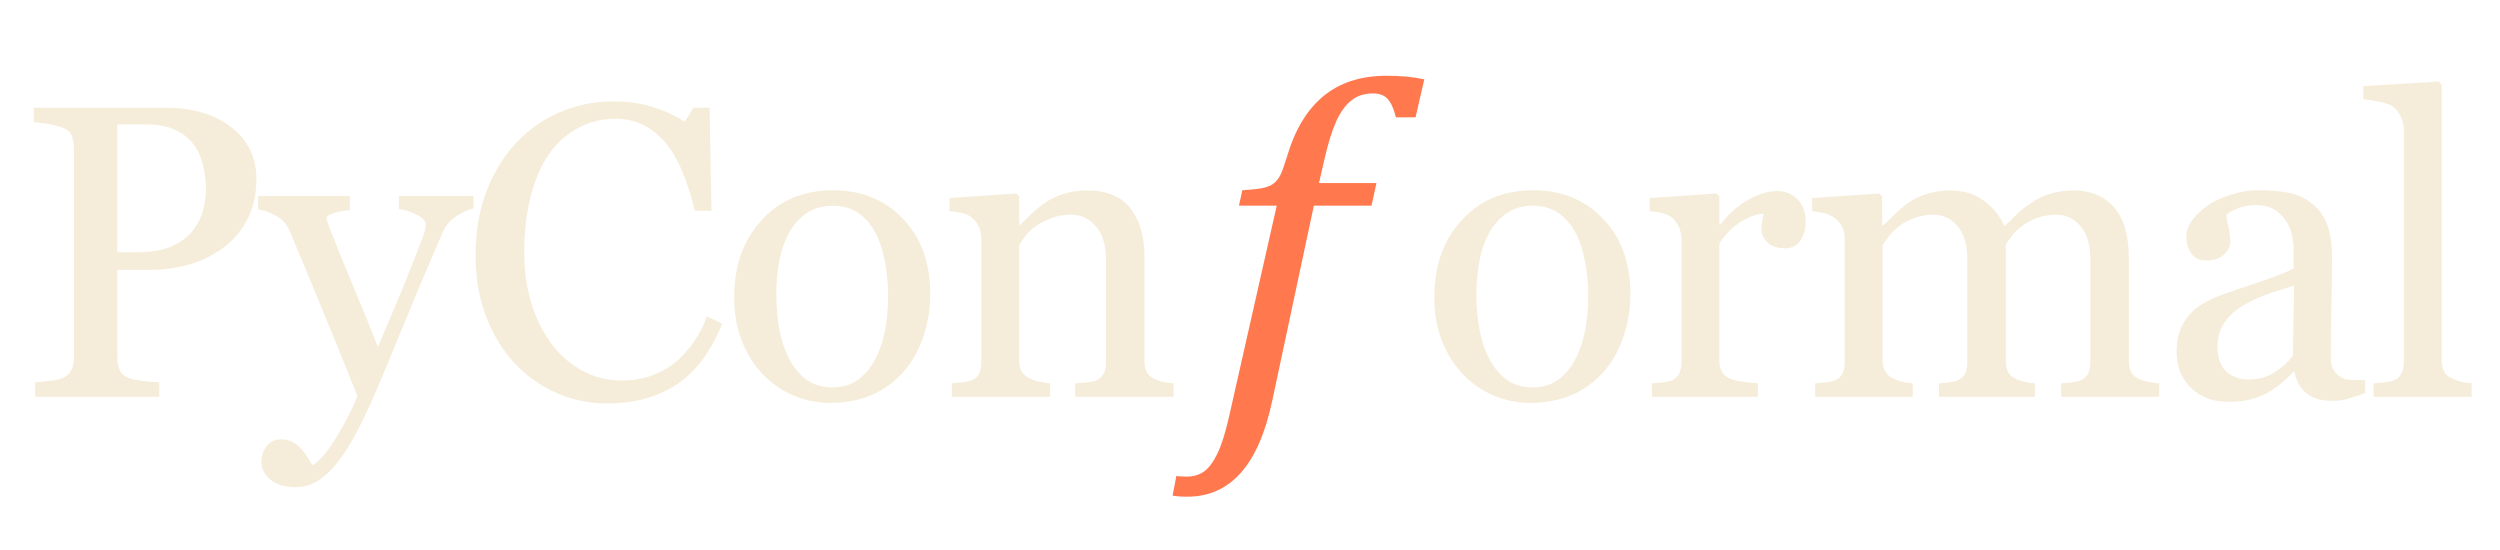
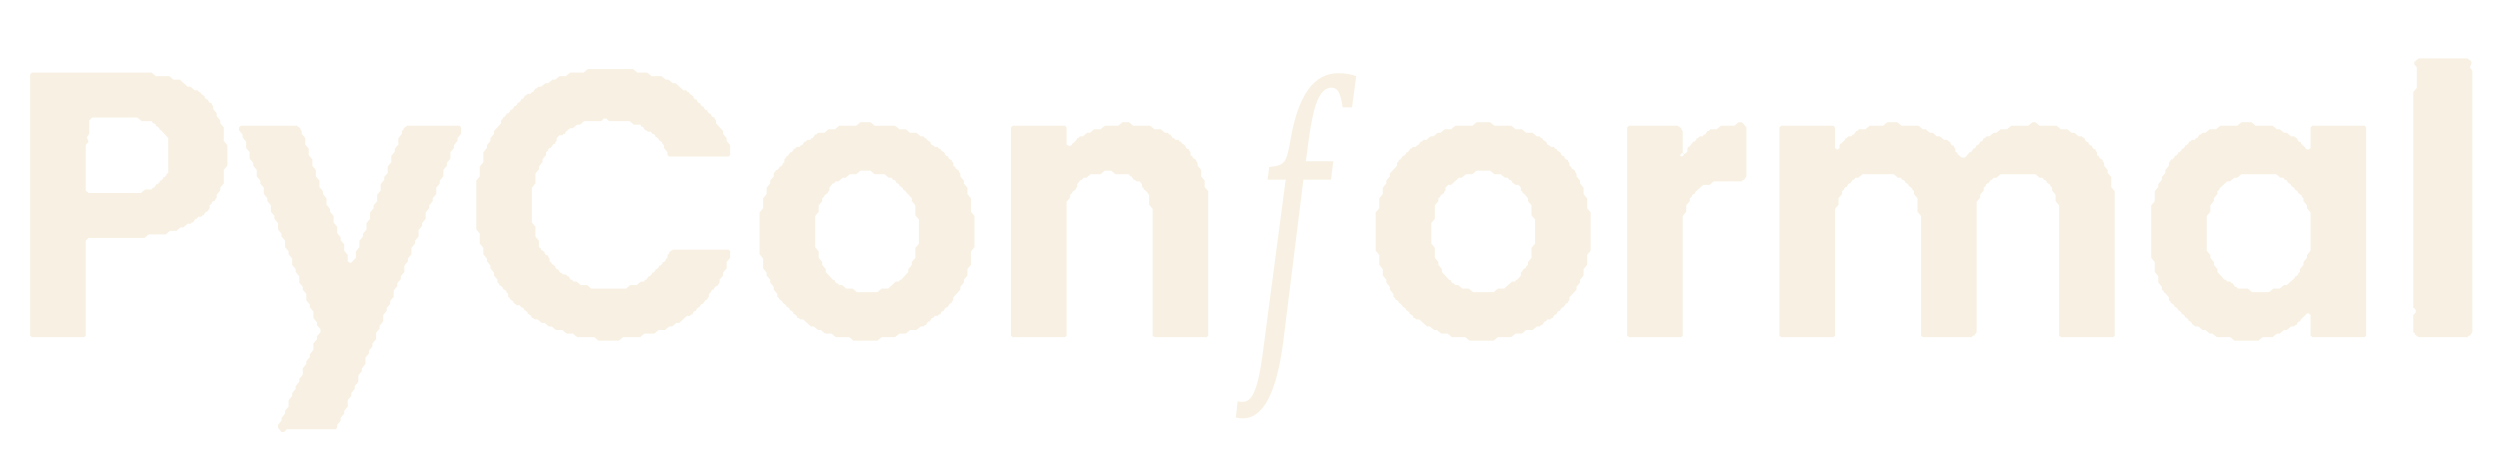
- <svg xmlns="http://www.w3.org/2000/svg" viewBox="0 0 491.462 108" role="img" aria-label="PyConformal">
-   <path d="M1184 1069Q1184 958 1140.5 872.5Q1097 787 1020 731Q944 675 853.0 649.0Q762 623 660 623H501V193Q501 158 512.5 131.5Q524 105 560 91Q578 84 623.5 78.0Q669 72 707 71V0H98V71Q122 73 167.5 78.0Q213 83 231 91Q261 104 274.5 129.0Q288 154 288 193V1217Q288 1252 278.0 1280.0Q268 1308 231 1322Q193 1335 155.5 1340.5Q118 1346 91 1348V1419H739Q937 1419 1060.5 1323.5Q1184 1228 1184 1069ZM880 827Q914 875 925.0 926.5Q936 978 936 1019Q936 1076 922.5 1135.0Q909 1194 876 1238Q841 1285 784.0 1311.0Q727 1337 642 1337H501V710H603Q711 710 778.5 743.5Q846 777 880 827Z" transform="translate(3 78) scale(0.0400391 -0.0400391)" fill="#f5edda" />
-   <path d="M-3 -322Q-3 -272 24.5 -240.5Q52 -209 93 -209Q125 -209 148.0 -221.0Q171 -233 189 -252Q204 -267 221.0 -293.0Q238 -319 248 -336Q298 -309 367.5 -195.0Q437 -81 468 5Q373 242 296.0 429.0Q219 616 135 816Q116 862 71.0 887.5Q26 913 -19 920V986H431V916Q401 915 359.0 903.5Q317 892 317 877Q317 871 321.5 857.0Q326 843 332 828Q370 729 448.0 542.5Q526 356 569 244Q614 351 662.5 465.5Q711 580 771 736Q778 755 791.0 788.5Q804 822 804 846Q804 872 758.5 894.5Q713 917 672 922V986H1038V924Q1008 919 959.0 889.5Q910 860 886 806Q767 530 674.5 303.0Q582 76 534 -31Q471 -171 421.5 -249.5Q372 -328 325 -373Q279 -415 241.5 -429.5Q204 -444 164 -444Q86 -444 41.5 -407.0Q-3 -370 -3 -322Z" transform="translate(51.5088 78) scale(0.0400391 -0.0400391)" fill="#f5edda" />
-   <path d="M723 -33Q596 -33 479.5 17.0Q363 67 273 161Q184 255 131.0 390.5Q78 526 78 696Q78 866 130.0 1004.5Q182 1143 274 1243Q365 1342 489.0 1396.0Q613 1450 754 1450Q859 1450 944.0 1424.0Q1029 1398 1106 1351L1147 1419H1227L1236 913H1154Q1138 987 1106.0 1073.5Q1074 1160 1031 1220Q983 1288 917.0 1326.5Q851 1365 766 1365Q669 1365 585.5 1322.0Q502 1279 441 1195Q383 1114 350.0 989.0Q317 864 317 710Q317 574 351.5 460.5Q386 347 450 261Q514 176 601.5 128.0Q689 80 797 80Q878 80 946.0 105.5Q1014 131 1064 173Q1114 217 1152.0 273.0Q1190 329 1214 395L1289 359Q1203 148 1061.0 57.5Q919 -33 723 -33Z" transform="translate(90.3682 78) scale(0.0400391 -0.0400391)" fill="#f5edda" />
-   <path d="M1033 503Q1033 399 1000.0 298.5Q967 198 906 128Q837 48 746.0 9.0Q655 -30 542 -30Q448 -30 363.0 5.5Q278 41 212 109Q147 176 108.5 272.5Q70 369 70 489Q70 720 204.5 867.0Q339 1014 557 1014Q764 1014 898.5 874.5Q1033 735 1033 503ZM826 501Q826 576 811.0 659.5Q796 743 766 801Q734 863 682.0 900.5Q630 938 555 938Q478 938 423.5 900.0Q369 862 335 796Q303 735 290.0 657.0Q277 579 277 506Q277 410 292.5 328.5Q308 247 342 183Q376 119 427.5 82.5Q479 46 555 46Q680 46 753.0 167.0Q826 288 826 501Z" transform="translate(141.5195 78) scale(0.0400391 -0.0400391)" fill="#f5edda" />
-   <path d="M1161 0H678V66Q701 68 728.5 70.0Q756 72 774 78Q802 87 815.5 109.5Q829 132 829 168V675Q829 780 779.5 837.0Q730 894 659 894Q606 894 562.0 877.5Q518 861 484 837Q451 814 431.5 787.5Q412 761 403 745V178Q403 144 417.0 122.0Q431 100 459 88Q480 78 504.5 73.0Q529 68 555 66V0H72V66Q95 68 119.5 70.0Q144 72 162 78Q190 87 203.5 109.5Q217 132 217 168V777Q217 811 202.5 839.5Q188 868 162 886Q143 898 117.0 903.5Q91 909 61 911V976L389 998L403 984V845H408Q432 869 468.0 902.5Q504 936 536 957Q573 981 624.0 997.0Q675 1013 739 1013Q881 1013 949.5 924.5Q1018 836 1018 689V176Q1018 141 1030.0 119.5Q1042 98 1071 86Q1095 76 1112.5 72.0Q1130 68 1161 66Z" transform="translate(184.2227 78) scale(0.0400391 -0.0400391)" fill="#f5edda" />
-   <path d="M431 -17Q385 -234 290.0 -340.5Q195 -447 51 -447Q9 -447 -15 -442L2 -354Q12 -357 49 -357Q94 -357 126.0 -334.0Q158 -311 185.5 -254.0Q213 -197 236 -96L451 855H282L297 924Q364 928 393.5 935.0Q423 942 439.5 956.0Q456 970 467.5 992.5Q479 1015 497 1075Q550 1255 660.5 1345.5Q771 1436 942 1436Q1040 1436 1111 1420L1072 1250H984Q970 1307 947.5 1332.0Q925 1357 881 1357Q824 1357 784.5 1325.5Q745 1294 717.0 1232.0Q689 1170 665 1065L640 956H897L875 855H617Z" transform="translate(231.1699 78) scale(0.0439453 -0.0439453)" fill="#ff784e" />
-   <path d="M1033 503Q1033 399 1000.0 298.5Q967 198 906 128Q837 48 746.0 9.0Q655 -30 542 -30Q448 -30 363.0 5.5Q278 41 212 109Q147 176 108.5 272.5Q70 369 70 489Q70 720 204.5 867.0Q339 1014 557 1014Q764 1014 898.5 874.5Q1033 735 1033 503ZM826 501Q826 576 811.0 659.5Q796 743 766 801Q734 863 682.0 900.5Q630 938 555 938Q478 938 423.5 900.0Q369 862 335 796Q303 735 290.0 657.0Q277 579 277 506Q277 410 292.5 328.5Q308 247 342 183Q376 119 427.5 82.5Q479 46 555 46Q680 46 753.0 167.0Q826 288 826 501Z" transform="translate(279.1523 78) scale(0.0400391 -0.0400391)" fill="#f5edda" />
-   <path d="M827 859Q827 808 802.0 768.5Q777 729 725 729Q669 729 639.5 758.0Q610 787 610 822Q610 844 613.5 862.0Q617 880 620 898Q573 898 510.0 860.0Q447 822 403 752V178Q403 143 416.5 121.0Q430 99 459 88Q484 78 523.5 73.0Q563 68 592 66V0H72V66Q95 68 119.5 70.0Q144 72 162 78Q190 87 203.5 109.5Q217 132 217 168V777Q217 808 202.5 838.0Q188 868 162 886Q143 898 117.0 903.5Q91 909 61 911V976L389 998L403 984V845H408Q470 926 546.0 968.0Q622 1010 685 1010Q748 1010 787.5 969.0Q827 928 827 859Z" transform="translate(321.8555 78) scale(0.0400391 -0.0400391)" fill="#f5edda" />
-   <path d="M1761 0H1280V66Q1303 68 1326.5 70.0Q1350 72 1368 78Q1396 87 1409.5 109.5Q1423 132 1423 168V677Q1423 781 1375.5 837.5Q1328 894 1257 894Q1208 894 1165.0 879.0Q1122 864 1086 837Q1057 815 1037.5 789.5Q1018 764 1008 747V178Q1008 143 1020.0 120.5Q1032 98 1061 86Q1084 77 1102.5 72.5Q1121 68 1151 66V0H680V66Q703 68 724.5 70.0Q746 72 764 78Q792 87 805.5 109.5Q819 132 819 168V677Q819 781 771.5 837.5Q724 894 653 894Q604 894 561.0 878.5Q518 863 482 836Q453 814 433.0 786.5Q413 759 403 745V180Q403 146 417.0 123.0Q431 100 459 88Q480 78 502.0 73.0Q524 68 551 66V0H72V66Q95 68 119.5 70.0Q144 72 162 78Q190 87 203.5 109.5Q217 132 217 168V781Q217 813 202.5 838.5Q188 864 162 882Q143 894 115.0 901.5Q87 909 57 911V976L387 998L401 984V843H408Q433 868 469.0 902.0Q505 936 536 957Q571 981 623.5 997.0Q676 1013 737 1013Q833 1013 902.0 961.5Q971 910 1001 837Q1037 872 1064.5 898.5Q1092 925 1137 955Q1175 981 1226.5 997.0Q1278 1013 1341 1013Q1466 1013 1539.0 931.0Q1612 849 1612 679V178Q1612 143 1624.0 120.5Q1636 98 1665 86Q1688 77 1710.5 72.5Q1733 68 1761 66Z" transform="translate(353.9482 78) scale(0.0400391 -0.0400391)" fill="#f5edda" />
-   <path d="M1006 18Q959 1 923.5 -9.5Q888 -20 843 -20Q765 -20 718.5 16.5Q672 53 659 123H653Q588 51 513.5 13.0Q439 -25 334 -25Q223 -25 151.5 43.0Q80 111 80 221Q80 278 96.0 323.0Q112 368 144 404Q169 434 210.0 457.5Q251 481 287 495Q332 512 469.5 558.0Q607 604 655 630V729Q655 742 649.5 779.0Q644 816 626 849Q606 886 569.5 913.5Q533 941 466 941Q420 941 380.5 925.5Q341 910 325 893Q325 873 334.5 834.0Q344 795 344 762Q344 727 312.5 698.0Q281 669 225 669Q175 669 151.5 704.5Q128 740 128 784Q128 830 160.5 872.0Q193 914 245 947Q290 975 354.0 994.5Q418 1014 479 1014Q563 1014 625.5 1002.5Q688 991 739 953Q790 916 816.5 852.5Q843 789 843 689Q843 546 840.0 435.5Q837 325 837 194Q837 155 850.5 132.0Q864 109 892 93Q907 84 939.5 83.0Q972 82 1006 82ZM657 546Q572 521 508.0 497.0Q444 473 389 437Q339 403 310.0 356.5Q281 310 281 246Q281 163 324.5 124.0Q368 85 435 85Q506 85 560.0 119.5Q614 154 651 201Z" transform="translate(424.6787 78) scale(0.0400391 -0.0400391)" fill="#f5edda" />
-   <path d="M534 0H53V66Q76 68 102.0 70.5Q128 73 145 78Q173 87 187.0 109.5Q201 132 201 168V1310Q201 1346 185.5 1377.5Q170 1409 145 1427Q127 1439 79.0 1449.0Q31 1459 2 1461V1525L373 1548L387 1533V180Q387 145 400.0 122.5Q413 100 442 88Q464 78 485.5 73.0Q507 68 534 66Z" transform="translate(464.499 78) scale(0.0400391 -0.0400391)" fill="#f5edda" />
+ <svg xmlns="http://www.w3.org/2000/svg" viewBox="155 649 706 130" role="img" aria-label="PyConformal">
+   <path d="M284.8,684.5 L270.0,684.5 L269.0,685.2 L269.0,685.5 L268.5,686.0 L268.5,686.8 L267.5,688.0 L267.5,689.8 L266.5,691.0 L266.5,691.8 L265.5,693.0 L265.5,694.8 L264.5,696.0 L264.5,697.8 L263.5,699.0 L263.5,699.8 L262.5,701.0 L262.5,702.8 L261.5,704.0 L261.5,705.8 L260.5,707.0 L260.5,707.8 L259.5,709.0 L259.5,710.8 L258.5,712.0 L258.5,713.8 L257.5,715.0 L257.5,715.8 L256.5,717.0 L256.5,718.8 L255.5,720.0 L255.5,721.8 L254.2,723.2 L253.8,723.2 L253.2,722.8 L253.2,721.0 L252.2,719.8 L252.2,718.0 L251.2,716.8 L251.2,716.0 L250.2,714.8 L250.2,713.0 L249.2,711.8 L249.2,710.0 L248.2,708.8 L248.2,708.0 L247.2,706.8 L247.2,705.0 L246.2,703.8 L246.2,703.0 L245.2,701.8 L245.2,700.0 L244.2,698.8 L244.2,697.0 L243.2,695.8 L243.2,694.0 L242.2,692.8 L242.2,691.0 L241.2,689.8 L241.2,688.0 L240.2,686.8 L240.2,686.0 L239.8,685.5 L239.8,685.2 L238.8,684.5 L223.0,684.5 L222.5,685.0 L222.5,685.8 L223.5,687.0 L223.5,687.8 L224.5,689.0 L224.5,690.8 L225.5,692.0 L225.5,693.8 L226.5,695.0 L226.5,695.8 L227.5,697.0 L227.5,698.8 L228.5,700.0 L228.5,700.8 L229.5,702.0 L229.5,703.8 L230.5,705.0 L230.5,705.8 L231.5,707.0 L231.5,708.8 L232.5,710.0 L232.5,710.8 L233.5,712.0 L233.5,713.8 L234.5,715.0 L234.5,715.8 L235.5,717.0 L235.5,718.8 L236.5,720.0 L236.5,720.8 L237.5,722.0 L237.5,723.8 L238.5,725.0 L238.5,725.8 L239.5,727.0 L239.5,728.8 L240.5,730.0 L240.5,730.8 L241.5,732.0 L241.5,733.8 L242.5,735.0 L242.5,735.8 L243.5,737.0 L243.5,738.8 L244.5,740.0 L244.5,740.8 L245.5,742.0 L245.5,742.8 L244.5,744.0 L244.5,744.8 L243.5,746.0 L243.5,747.8 L242.5,749.0 L242.5,749.8 L241.5,751.0 L241.5,751.8 L240.5,753.0 L240.5,754.8 L239.5,756.0 L239.5,756.8 L238.5,758.0 L238.5,758.8 L237.5,760.0 L237.5,760.8 L236.5,762.0 L236.5,763.8 L235.5,765.0 L235.5,765.8 L234.5,767.0 L234.5,767.8 L233.5,769.0 L233.5,769.8 L234.5,771.0 L235.2,771.0 L236.0,770.2 L249.8,770.2 L250.2,769.8 L250.2,769.0 L251.2,767.8 L251.2,767.0 L252.2,765.8 L252.2,765.0 L253.2,763.8 L253.2,762.0 L254.2,760.8 L254.2,760.0 L255.2,758.8 L255.2,758.0 L256.2,756.8 L256.2,755.0 L257.2,753.8 L257.2,753.0 L258.2,751.8 L258.2,750.0 L259.2,748.8 L259.2,748.0 L260.2,746.8 L260.2,746.0 L261.2,744.8 L261.2,743.0 L262.2,741.8 L262.2,741.0 L263.2,739.8 L263.2,738.0 L264.2,736.8 L264.2,736.0 L265.2,734.8 L265.2,734.0 L266.2,732.8 L266.2,731.0 L267.2,729.8 L267.2,729.0 L268.2,727.8 L268.2,727.0 L269.2,725.8 L269.2,724.0 L270.2,722.8 L270.2,722.0 L271.2,720.8 L271.2,719.0 L272.2,717.8 L272.2,717.0 L273.2,715.8 L273.2,714.0 L274.2,712.8 L274.2,712.0 L275.2,710.8 L275.2,709.0 L276.2,707.8 L276.2,707.0 L277.2,705.8 L277.2,705.0 L278.2,703.8 L278.2,702.0 L279.2,700.8 L279.2,700.0 L280.2,698.8 L280.2,697.0 L281.2,695.8 L281.2,695.0 L282.2,693.8 L282.2,692.0 L283.2,690.8 L283.2,690.0 L284.2,688.8 L284.2,688.0 L285.2,686.8 L285.2,685.0 Z M773.2,689.0 L773.0,689.5 L772.5,690.0 L772.2,690.0 L772.0,690.5 L771.5,691.0 L771.2,691.0 L771.0,691.5 L770.5,692.0 L770.2,692.0 L770.0,692.5 L769.5,693.0 L769.2,693.0 L769.0,693.5 L768.5,694.0 L768.2,694.0 L767.5,695.0 L767.5,695.8 L766.5,697.0 L766.5,697.8 L765.5,699.0 L765.5,699.8 L764.5,701.0 L764.5,701.8 L763.5,703.0 L763.5,705.8 L762.5,707.0 L762.5,721.8 L763.5,723.0 L763.5,725.8 L764.5,727.0 L764.5,728.8 L765.5,730.0 L765.5,730.8 L766.0,731.2 L766.0,731.5 L766.5,731.8 L767.5,733.0 L767.5,733.8 L768.0,734.2 L768.0,734.5 L768.5,734.8 L769.0,735.2 L769.0,735.5 L769.5,735.8 L770.0,736.2 L770.0,736.5 L770.5,736.8 L771.0,737.2 L771.0,737.5 L771.5,737.8 L772.0,738.2 L772.0,738.5 L772.5,738.8 L773.0,739.2 L773.0,739.5 L773.5,739.8 L774.0,740.2 L774.0,740.5 L775.0,741.2 L775.8,741.2 L777.0,742.2 L777.8,742.2 L779.0,743.2 L779.8,743.2 L781.0,744.2 L784.8,744.2 L786.0,745.2 L792.8,745.2 L794.0,744.2 L796.8,744.2 L798.0,743.2 L798.8,743.2 L800.0,742.2 L800.8,742.2 L802.0,741.2 L802.8,741.2 L803.2,740.8 L803.5,740.8 L803.8,740.2 L804.2,739.8 L804.5,739.8 L804.8,739.2 L805.8,738.2 L806.0,738.2 L806.0,738.0 L806.5,737.5 L807.0,737.5 L807.5,738.0 L807.5,743.8 L808.0,744.2 L822.8,744.2 L823.2,743.8 L823.2,685.0 L822.8,684.5 L808.0,684.5 L807.5,685.0 L807.5,690.8 L807.0,691.2 L806.5,691.2 L806.0,690.8 L806.0,690.5 L805.8,690.5 L804.8,689.5 L804.8,689.2 L804.2,689.0 L803.8,688.5 L803.8,688.2 L802.8,687.5 L802.0,687.5 L800.8,686.5 L800.0,686.5 L798.8,685.5 L798.0,685.5 L796.8,684.5 L792.0,684.5 L790.8,683.5 L788.0,683.5 L786.8,684.5 L782.0,684.5 L780.8,685.5 L779.0,685.5 L777.8,686.5 L777.0,686.5 L776.5,687.0 L776.2,687.0 L775.5,688.0 L775.2,688.0 L774.8,688.5 L774.0,688.5 L773.5,689.0 Z M788.0,698.2 L797.8,698.2 L799.0,699.2 L799.8,699.2 L800.2,699.8 L800.5,699.8 L801.0,700.2 L801.0,700.5 L801.5,700.8 L802.0,701.2 L802.0,701.5 L802.5,701.8 L803.0,702.2 L803.0,702.5 L803.5,702.8 L804.0,703.2 L804.0,703.5 L805.0,704.2 L805.0,704.5 L805.5,705.0 L805.5,705.8 L806.5,707.0 L806.5,707.8 L807.5,709.0 L807.5,719.8 L806.5,721.0 L806.5,721.8 L805.5,723.0 L805.5,723.8 L804.5,725.0 L804.5,725.8 L804.0,726.2 L804.0,726.5 L803.5,727.0 L803.2,727.0 L803.0,727.5 L800.8,729.5 L800.0,729.5 L798.8,730.5 L797.0,730.5 L795.8,731.5 L791.0,731.5 L789.8,730.5 L787.0,730.5 L786.5,730.0 L786.2,730.0 L785.5,729.0 L785.2,729.0 L784.8,728.5 L784.0,728.5 L783.5,728.0 L783.2,728.0 L781.2,725.8 L781.2,725.0 L780.2,723.8 L780.2,723.0 L779.2,721.8 L779.2,721.0 L778.2,719.8 L778.2,710.0 L779.2,708.8 L779.2,707.0 L780.2,705.8 L780.2,705.0 L781.2,703.8 L781.2,703.0 L781.8,702.5 L781.8,702.2 L784.0,700.2 L784.8,700.2 L786.0,699.2 L786.8,699.2 Z M657.5,685.0 L657.5,743.8 L658.0,744.2 L672.8,744.2 L673.2,743.8 L673.2,708.0 L674.2,706.8 L674.2,705.0 L675.2,703.8 L675.2,703.0 L675.8,702.5 L675.8,702.2 L676.2,701.8 L676.5,701.8 L676.8,701.2 L677.2,700.8 L677.5,700.8 L678.2,699.8 L678.5,699.8 L679.0,699.2 L679.8,699.2 L681.0,698.2 L689.8,698.2 L691.0,699.2 L691.8,699.2 L692.2,699.8 L692.5,699.8 L693.0,700.2 L693.0,700.5 L693.5,700.8 L694.0,701.2 L694.0,701.5 L695.0,702.2 L695.0,702.5 L695.5,703.0 L695.5,703.8 L696.5,705.0 L696.5,708.8 L697.5,710.0 L697.5,743.8 L698.0,744.2 L711.8,744.2 L712.2,743.8 L712.5,743.8 L713.2,742.8 L713.2,706.0 L714.2,704.8 L714.2,704.0 L715.2,702.8 L715.2,702.0 L715.8,701.5 L715.8,701.2 L716.2,700.8 L716.5,700.8 L717.2,699.8 L717.5,699.8 L718.0,699.2 L718.8,699.2 L720.0,698.2 L729.8,698.2 L731.0,699.2 L731.8,699.2 L732.2,699.8 L732.5,699.8 L733.0,700.2 L733.0,700.5 L734.0,701.2 L734.0,701.5 L734.5,702.0 L734.5,702.8 L735.5,704.0 L735.5,705.8 L736.5,707.0 L736.5,743.8 L737.0,744.2 L751.8,744.2 L752.2,743.8 L752.2,703.0 L751.2,701.8 L751.2,699.0 L750.2,697.8 L750.2,697.0 L749.2,695.8 L749.2,695.0 L748.8,694.5 L748.8,694.2 L747.8,693.5 L747.8,693.2 L747.2,692.8 L747.2,692.0 L746.8,691.5 L746.8,691.2 L746.2,691.0 L745.8,690.5 L745.8,690.2 L745.2,690.0 L744.8,689.5 L744.8,689.2 L744.2,689.0 L743.8,688.5 L743.8,688.2 L742.8,687.5 L742.0,687.5 L740.8,686.5 L740.0,686.5 L738.8,685.5 L737.0,685.5 L735.8,684.5 L731.0,684.5 L729.8,683.5 L729.0,683.5 L727.8,684.5 L723.0,684.5 L721.8,685.5 L720.0,685.5 L718.8,686.5 L718.0,686.5 L716.8,687.5 L716.0,687.5 L715.5,688.0 L715.2,688.0 L715.0,688.5 L714.5,689.0 L714.2,689.0 L714.0,689.5 L713.5,690.0 L713.2,690.0 L713.0,690.5 L712.5,691.0 L712.2,691.0 L712.0,691.5 L711.5,692.0 L711.2,692.0 L710.2,693.2 L709.8,693.5 L709.0,693.5 L707.8,692.5 L707.8,692.2 L707.2,691.8 L707.2,691.0 L706.8,690.5 L706.8,690.2 L706.2,690.0 L705.8,689.5 L705.8,689.2 L704.8,688.5 L704.0,688.5 L702.8,687.5 L702.0,687.5 L700.8,686.5 L700.0,686.5 L698.8,685.5 L698.0,685.5 L696.8,684.5 L692.0,684.5 L690.8,683.5 L688.0,683.5 L686.8,684.5 L683.0,684.5 L681.8,685.5 L680.0,685.5 L679.5,686.0 L679.2,686.0 L678.5,687.0 L678.2,687.0 L677.8,687.5 L677.0,687.5 L676.5,688.0 L676.2,688.0 L676.0,688.5 L675.0,689.5 L674.8,689.5 L674.5,690.0 L674.5,690.8 L674.0,691.2 L673.8,691.2 L673.2,690.8 L673.2,685.0 L672.8,684.5 L658.0,684.5 Z M647.2,683.8 L646.8,683.5 L646.0,683.5 L644.8,684.5 L641.0,684.5 L639.8,685.5 L638.0,685.5 L637.5,686.0 L637.2,686.0 L636.5,687.0 L636.2,687.0 L635.8,687.5 L635.0,687.5 L634.5,688.0 L634.2,688.0 L634.0,688.5 L633.5,689.0 L633.2,689.0 L632.0,690.5 L631.8,690.5 L631.5,691.0 L631.5,691.8 L630.8,692.5 L630.2,692.2 L630.2,686.0 L629.8,685.5 L629.8,685.2 L628.8,684.5 L615.0,684.5 L614.5,685.0 L614.5,743.8 L615.0,744.2 L629.8,744.2 L630.2,743.8 L630.2,710.0 L631.2,708.8 L631.2,707.0 L632.2,705.8 L632.2,705.0 L632.8,704.5 L632.8,704.2 L633.2,703.8 L633.5,703.8 L633.8,703.2 L636.0,701.2 L637.8,701.2 L639.0,700.2 L646.8,700.2 L647.2,699.8 L647.5,699.8 L648.2,698.8 L648.2,685.0 Z M629.5,693.0 L629.5,692.8 L630.0,692.2 L630.5,692.5 L630.5,692.8 L630.0,693.2 Z M572.0,683.5 L570.8,684.5 L566.0,684.5 L564.8,685.5 L563.0,685.5 L561.8,686.5 L561.0,686.5 L559.8,687.5 L559.0,687.5 L557.8,688.5 L557.0,688.5 L556.5,689.0 L556.2,689.0 L555.5,690.0 L555.2,690.0 L554.8,690.5 L554.0,690.5 L553.5,691.0 L553.2,691.0 L553.0,691.5 L552.5,692.0 L552.2,692.0 L552.0,692.5 L551.5,693.0 L551.2,693.0 L550.5,694.0 L550.0,694.2 L550.0,694.5 L549.5,695.0 L549.5,695.8 L547.5,698.0 L547.5,698.8 L546.5,700.0 L546.5,700.8 L545.5,702.0 L545.5,703.8 L544.5,705.0 L544.5,707.8 L543.5,709.0 L543.5,719.8 L544.5,721.0 L544.5,723.8 L545.5,725.0 L545.5,726.8 L546.5,728.0 L546.5,728.8 L547.5,730.0 L547.5,730.8 L548.5,732.0 L548.5,732.8 L549.0,733.2 L549.0,733.5 L549.5,733.8 L550.0,734.2 L550.0,734.5 L550.5,734.8 L551.0,735.2 L551.0,735.5 L551.5,735.8 L552.0,736.2 L552.0,736.5 L552.5,736.8 L553.0,737.2 L553.0,737.5 L554.0,738.2 L554.2,738.8 L554.5,738.8 L555.0,739.2 L555.8,739.2 L558.0,741.2 L558.8,741.2 L560.0,742.2 L560.8,742.2 L562.0,743.2 L563.8,743.2 L565.0,744.2 L568.8,744.2 L570.0,745.2 L576.8,745.2 L578.0,744.2 L581.8,744.2 L583.0,743.2 L584.8,743.2 L586.0,742.2 L587.8,742.2 L589.0,741.2 L589.8,741.2 L590.2,740.8 L590.5,740.8 L591.2,739.8 L591.5,739.8 L592.0,739.2 L592.8,739.2 L593.2,738.8 L593.5,738.8 L593.8,738.2 L594.2,737.8 L594.5,737.8 L594.8,737.2 L595.2,736.8 L595.5,736.8 L595.8,736.2 L596.2,735.8 L596.5,735.8 L597.2,734.8 L597.8,734.5 L597.8,734.2 L598.2,733.8 L598.2,733.0 L600.2,730.8 L600.2,730.0 L601.2,728.8 L601.2,728.0 L602.2,726.8 L602.2,725.0 L603.2,723.8 L603.2,721.0 L604.2,719.8 L604.2,709.0 L603.2,707.8 L603.2,705.0 L602.2,703.8 L602.2,702.0 L601.2,700.8 L601.2,700.0 L600.2,698.8 L600.2,698.0 L599.8,697.5 L599.8,697.2 L598.8,696.5 L598.8,696.2 L598.2,695.8 L598.2,695.0 L597.8,694.5 L597.8,694.2 L597.2,694.0 L596.8,693.5 L596.8,693.2 L596.2,693.0 L595.8,692.5 L595.8,692.2 L594.8,691.5 L594.5,691.0 L594.2,691.0 L593.8,690.5 L593.0,690.5 L592.5,690.0 L592.2,690.0 L591.8,689.5 L591.8,689.2 L590.8,688.5 L590.5,688.0 L590.2,688.0 L589.8,687.5 L589.0,687.5 L587.8,686.5 L586.0,686.5 L584.8,685.5 L583.0,685.5 L581.8,684.5 L577.0,684.5 L575.8,683.5 Z M572.0,697.2 L575.8,697.2 L577.0,698.2 L578.8,698.2 L580.0,699.2 L580.8,699.2 L581.2,699.8 L581.5,699.8 L582.0,700.2 L582.0,700.5 L583.0,701.2 L583.8,701.2 L584.5,702.0 L584.5,702.8 L585.0,703.2 L585.0,703.5 L585.5,703.8 L586.5,705.0 L586.5,705.8 L587.5,707.0 L587.5,709.8 L588.5,711.0 L588.5,717.8 L587.5,719.0 L587.5,721.8 L586.5,723.0 L586.5,723.8 L586.0,724.2 L586.0,724.5 L585.0,725.2 L585.0,725.5 L584.5,726.0 L584.5,726.8 L583.5,728.0 L583.2,728.0 L582.8,728.5 L582.0,728.5 L579.8,730.5 L578.0,730.5 L576.8,731.5 L571.0,731.5 L569.8,730.5 L568.0,730.5 L566.8,729.5 L566.0,729.5 L565.5,729.0 L565.2,729.0 L564.8,728.5 L564.8,728.2 L564.2,728.0 L562.2,725.8 L562.2,725.0 L561.2,723.8 L561.2,723.0 L560.2,721.8 L560.2,719.0 L559.2,717.8 L559.2,712.0 L560.2,710.8 L560.2,707.0 L561.2,705.8 L561.2,705.0 L561.8,704.5 L561.8,704.2 L562.8,703.5 L562.8,703.2 L563.2,702.8 L563.2,702.0 L564.0,701.2 L564.8,701.2 L567.0,699.2 L567.8,699.2 L569.0,698.2 L570.8,698.2 Z M488.5,689.0 L488.2,689.0 L487.8,688.5 L487.0,688.5 L486.5,688.0 L486.2,688.0 L485.5,687.0 L485.2,687.0 L484.8,686.5 L484.0,686.5 L482.8,685.5 L481.0,685.5 L479.8,684.5 L475.0,684.5 L473.8,683.5 L472.0,683.5 L470.8,684.5 L467.0,684.5 L465.8,685.5 L464.0,685.5 L462.8,686.5 L462.0,686.5 L460.8,687.5 L460.0,687.5 L459.5,688.0 L459.2,688.0 L459.0,688.5 L458.0,689.5 L457.8,689.5 L457.8,689.8 L457.2,690.2 L456.8,690.2 L456.2,689.8 L456.2,685.0 L455.8,684.5 L441.0,684.5 L440.5,685.0 L440.5,743.8 L441.0,744.2 L455.8,744.2 L456.2,743.8 L456.2,706.0 L457.2,704.8 L457.2,704.0 L457.8,703.5 L457.8,703.2 L458.8,702.5 L458.8,702.2 L459.2,701.8 L459.2,701.0 L460.2,699.8 L460.5,699.8 L461.0,699.2 L461.8,699.2 L463.0,698.2 L465.8,698.2 L467.0,697.2 L468.8,697.2 L470.0,698.2 L473.8,698.2 L474.2,698.8 L474.5,698.8 L475.2,699.8 L475.5,699.8 L476.0,700.2 L476.8,700.2 L477.5,701.0 L477.5,701.8 L478.0,702.2 L478.0,702.5 L478.5,702.8 L479.5,704.0 L479.5,706.8 L480.5,708.0 L480.5,743.8 L481.0,744.2 L495.8,744.2 L496.2,743.8 L496.2,703.0 L495.2,701.8 L495.2,700.0 L494.2,698.8 L494.2,697.0 L493.2,695.8 L493.2,695.0 L492.8,694.5 L492.8,694.2 L491.8,693.5 L491.8,693.2 L491.2,692.8 L491.2,692.0 L490.8,691.5 L490.8,691.2 L490.2,691.0 L489.8,690.5 L489.8,690.2 L488.8,689.5 Z M398.0,683.5 L396.8,684.5 L392.0,684.5 L390.8,685.5 L389.0,685.5 L387.8,686.5 L386.0,686.5 L385.5,687.0 L385.2,687.0 L384.5,688.0 L384.2,688.0 L383.8,688.5 L383.0,688.5 L382.5,689.0 L382.2,689.0 L381.5,690.0 L381.2,690.0 L380.8,690.5 L380.0,690.5 L379.5,691.0 L379.2,691.0 L379.0,691.5 L378.5,692.0 L378.2,692.0 L377.5,693.0 L377.0,693.2 L377.0,693.5 L376.5,694.0 L376.5,694.8 L376.0,695.2 L376.0,695.5 L375.5,696.0 L375.2,696.0 L375.0,696.5 L374.5,697.0 L374.2,697.0 L373.5,698.0 L373.5,698.8 L372.5,700.0 L372.5,700.8 L371.5,702.0 L371.5,703.8 L370.5,705.0 L370.5,707.8 L369.5,709.0 L369.5,720.8 L370.5,722.0 L370.5,724.8 L371.5,726.0 L371.5,726.8 L372.5,728.0 L372.5,728.8 L373.5,730.0 L373.5,730.8 L374.5,732.0 L374.5,732.8 L375.0,733.2 L375.0,733.5 L375.5,733.8 L376.0,734.2 L376.0,734.5 L376.5,734.8 L377.0,735.2 L377.0,735.5 L377.5,735.8 L378.0,736.2 L378.0,736.5 L378.5,736.8 L379.0,737.2 L379.0,737.5 L380.0,738.2 L380.2,738.8 L380.5,738.8 L381.0,739.2 L381.8,739.2 L384.0,741.2 L384.8,741.2 L386.0,742.2 L386.8,742.2 L388.0,743.2 L389.8,743.2 L391.0,744.2 L394.8,744.2 L396.0,745.2 L402.8,745.2 L404.0,744.2 L407.8,744.2 L409.0,743.2 L410.8,743.2 L412.0,742.2 L413.8,742.2 L415.0,741.2 L415.8,741.2 L416.2,740.8 L416.5,740.8 L416.8,740.2 L417.2,739.8 L417.5,739.8 L418.2,738.8 L418.5,738.8 L419.0,738.2 L419.8,738.2 L420.2,737.8 L420.5,737.8 L420.8,737.2 L421.2,736.8 L421.5,736.8 L421.8,736.2 L422.2,735.8 L422.5,735.8 L423.2,734.8 L423.8,734.5 L423.8,734.2 L424.2,733.8 L424.2,733.0 L426.2,730.8 L426.2,730.0 L427.2,728.8 L427.2,728.0 L428.2,726.8 L428.2,725.0 L429.2,723.8 L429.2,720.0 L430.2,718.8 L430.2,710.0 L429.2,708.8 L429.2,705.0 L428.2,703.8 L428.2,702.0 L427.2,700.8 L427.2,700.0 L426.2,698.8 L426.2,698.0 L425.8,697.5 L425.8,697.2 L424.8,696.5 L424.8,696.2 L424.2,695.8 L424.2,695.0 L423.8,694.5 L423.8,694.2 L423.2,694.0 L422.8,693.5 L422.8,693.2 L422.2,693.0 L421.8,692.5 L421.8,692.2 L420.8,691.5 L420.5,691.0 L420.2,691.0 L419.8,690.5 L419.0,690.5 L418.5,690.0 L418.2,690.0 L417.8,689.5 L417.8,689.2 L416.8,688.5 L416.5,688.0 L416.2,688.0 L415.8,687.5 L415.0,687.5 L413.8,686.5 L412.0,686.5 L410.8,685.5 L409.0,685.5 L407.8,684.5 L402.0,684.5 L400.8,683.5 Z M398.0,697.2 L400.8,697.2 L402.0,698.2 L404.8,698.2 L406.0,699.2 L406.8,699.2 L407.2,699.8 L407.5,699.8 L408.0,700.2 L408.0,700.5 L408.5,700.8 L409.0,701.2 L409.0,701.5 L409.5,701.8 L410.0,702.2 L410.0,702.5 L410.5,702.8 L412.5,705.0 L412.5,705.8 L413.5,707.0 L413.5,709.8 L414.5,711.0 L414.5,717.8 L413.5,719.0 L413.5,721.8 L412.5,723.0 L412.5,723.8 L411.5,725.0 L411.5,725.8 L409.5,728.0 L409.2,728.0 L408.8,728.5 L408.0,728.5 L405.8,730.5 L404.0,730.5 L402.8,731.5 L397.0,731.5 L395.8,730.5 L394.0,730.5 L392.8,729.5 L392.0,729.5 L391.5,729.0 L391.2,729.0 L390.8,728.5 L390.8,728.2 L390.2,728.0 L388.2,725.8 L388.2,725.0 L387.2,723.8 L387.2,723.0 L386.2,721.8 L386.2,720.0 L385.2,718.8 L385.2,710.0 L386.2,708.8 L386.2,707.0 L387.2,705.8 L387.2,705.0 L387.8,704.5 L387.8,704.2 L388.8,703.5 L388.8,703.2 L389.2,702.8 L389.2,702.0 L390.2,700.8 L390.5,700.8 L391.0,700.2 L391.8,700.2 L393.0,699.2 L393.8,699.2 L395.0,698.2 L396.8,698.2 Z M205.8,671.5 L204.0,671.5 L202.8,670.5 L199.0,670.5 L197.8,669.5 L164.0,669.5 L163.5,670.0 L163.5,743.8 L164.0,744.2 L178.8,744.2 L179.2,743.8 L179.2,717.0 L180.0,716.2 L195.8,716.2 L197.0,715.2 L201.8,715.2 L203.0,714.2 L204.8,714.2 L206.0,713.2 L206.8,713.2 L208.0,712.2 L208.8,712.2 L209.2,711.8 L209.5,711.8 L210.2,710.8 L210.5,710.8 L211.0,710.2 L211.8,710.2 L212.2,709.8 L212.5,709.8 L212.8,709.2 L213.2,708.8 L213.5,708.8 L214.2,707.8 L214.2,707.0 L214.8,706.5 L214.8,706.2 L215.2,705.8 L215.5,705.8 L216.2,704.8 L216.2,704.0 L217.2,702.8 L217.2,702.0 L218.2,700.8 L218.2,697.0 L219.2,695.8 L219.2,690.0 L218.2,688.8 L218.2,685.0 L217.2,683.8 L217.2,683.0 L216.2,681.8 L216.2,681.0 L215.2,679.8 L215.2,679.0 L214.8,678.5 L214.8,678.2 L214.2,678.0 L213.8,677.5 L213.8,677.2 L213.2,677.0 L212.8,676.5 L212.8,676.2 L211.8,675.5 L211.5,675.0 L211.2,675.0 L210.8,674.5 L210.0,674.5 L208.8,673.5 L208.0,673.5 Z M180.2,683.0 L181.0,682.2 L193.8,682.2 L195.0,683.2 L197.8,683.2 L198.2,683.8 L198.5,683.8 L199.0,684.2 L199.0,684.5 L199.5,684.8 L200.0,685.2 L200.0,685.5 L200.5,685.8 L202.5,688.0 L202.5,697.8 L202.0,698.2 L202.0,698.5 L201.5,699.0 L201.2,699.0 L201.0,699.5 L200.5,700.0 L200.2,700.0 L200.0,700.5 L199.5,701.0 L199.2,701.0 L198.5,702.0 L198.2,702.0 L197.8,702.5 L196.0,702.5 L194.8,703.5 L180.0,703.5 L179.2,702.8 L179.2,690.0 L180.0,689.0 L179.5,687.8 L180.2,686.8 Z M321.0,668.5 L319.8,669.5 L316.0,669.5 L314.8,670.5 L313.0,670.5 L311.8,671.5 L311.0,671.5 L309.8,672.5 L309.0,672.5 L307.8,673.5 L307.0,673.5 L306.5,674.0 L306.2,674.0 L305.5,675.0 L305.2,675.0 L304.8,675.5 L304.0,675.5 L303.5,676.0 L303.2,676.0 L303.0,676.5 L302.5,677.0 L302.2,677.0 L302.0,677.5 L301.5,678.0 L301.2,678.0 L301.0,678.5 L300.5,679.0 L300.2,679.0 L300.0,679.5 L299.5,680.0 L299.2,680.0 L299.0,680.5 L298.5,681.0 L298.2,681.0 L297.5,682.0 L297.0,682.2 L297.0,682.5 L296.5,683.0 L296.5,683.8 L294.5,686.0 L294.5,686.8 L293.5,688.0 L293.5,688.8 L292.5,690.0 L292.5,690.8 L291.5,692.0 L291.5,694.8 L290.5,696.0 L290.5,698.8 L289.5,700.0 L289.5,713.8 L290.5,715.0 L290.5,717.8 L291.5,719.0 L291.5,720.8 L292.5,722.0 L292.5,722.8 L293.5,724.0 L293.5,724.8 L294.5,726.0 L294.5,726.8 L295.5,728.0 L295.5,728.8 L296.0,729.2 L296.0,729.5 L296.5,729.8 L297.0,730.2 L297.0,730.5 L298.0,731.2 L298.0,731.5 L298.5,732.0 L298.5,732.8 L299.0,733.2 L299.0,733.5 L299.5,733.8 L300.0,734.2 L300.0,734.5 L301.0,735.2 L301.8,735.2 L302.2,735.8 L302.5,735.8 L303.0,736.2 L303.0,736.5 L303.5,736.8 L304.0,737.2 L304.0,737.5 L305.0,738.2 L305.2,738.8 L305.5,738.8 L306.0,739.2 L306.8,739.2 L308.0,740.2 L308.8,740.2 L310.0,741.2 L310.8,741.2 L312.0,742.2 L313.8,742.2 L315.0,743.2 L316.8,743.2 L318.0,744.2 L322.8,744.2 L324.0,745.2 L329.8,745.2 L331.0,744.2 L335.8,744.2 L337.0,743.2 L339.8,743.2 L341.0,742.2 L342.8,742.2 L344.0,741.2 L344.8,741.2 L346.0,740.2 L346.8,740.2 L349.0,738.2 L349.8,738.2 L350.2,737.8 L350.5,737.8 L350.8,737.2 L351.2,736.8 L351.5,736.8 L351.8,736.2 L352.2,735.8 L352.5,735.8 L352.8,735.2 L353.2,734.8 L353.5,734.8 L354.2,733.8 L354.8,733.5 L354.8,733.2 L355.2,732.8 L355.2,732.0 L355.8,731.5 L355.8,731.2 L356.2,730.8 L356.5,730.8 L356.8,730.2 L357.2,729.8 L357.5,729.8 L358.2,728.8 L358.2,728.0 L359.2,726.8 L359.2,726.0 L360.2,724.8 L360.2,723.0 L361.2,721.8 L361.2,720.0 L360.8,719.5 L345.0,719.5 L344.0,720.2 L344.0,720.5 L343.5,721.0 L343.5,721.8 L343.0,722.2 L343.0,722.5 L342.5,723.0 L342.2,723.0 L342.0,723.5 L341.5,724.0 L341.2,724.0 L341.0,724.5 L340.5,725.0 L340.2,725.0 L340.0,725.5 L339.5,726.0 L339.2,726.0 L339.0,726.5 L338.5,727.0 L338.2,727.0 L337.5,728.0 L337.2,728.0 L336.8,728.5 L336.0,728.5 L334.8,729.5 L333.0,729.5 L331.8,730.5 L322.0,730.5 L320.8,729.5 L319.0,729.5 L317.8,728.5 L317.0,728.5 L316.5,728.0 L316.2,728.0 L315.5,727.0 L315.2,727.0 L314.8,726.5 L314.0,726.5 L313.5,726.0 L313.2,726.0 L312.8,725.5 L312.8,725.2 L312.2,725.0 L311.8,724.5 L311.8,724.2 L310.8,723.5 L310.8,723.2 L310.2,722.8 L310.2,722.0 L309.8,721.5 L309.8,721.2 L309.2,721.0 L308.8,720.5 L308.8,720.2 L307.8,719.5 L307.8,719.2 L307.2,718.8 L307.2,717.0 L306.2,715.8 L306.2,713.0 L305.2,711.8 L305.2,702.0 L306.2,700.8 L306.2,698.0 L307.2,696.8 L307.2,696.0 L308.2,694.8 L308.2,694.0 L309.2,692.8 L309.2,692.0 L309.8,691.5 L309.8,691.2 L310.2,690.8 L310.5,690.8 L311.2,689.8 L311.8,689.5 L311.8,689.2 L312.2,688.8 L312.2,688.0 L313.0,687.2 L313.8,687.2 L314.2,686.8 L314.5,686.8 L314.8,686.2 L316.0,685.2 L316.8,685.2 L318.0,684.2 L318.8,684.2 L320.0,683.2 L324.8,683.2 L325.5,682.5 L326.2,682.5 L327.0,683.2 L332.8,683.2 L334.0,684.2 L335.8,684.2 L336.2,684.8 L336.5,684.8 L337.2,685.8 L337.5,685.8 L338.0,686.2 L338.8,686.2 L339.2,686.8 L339.5,686.8 L340.0,687.2 L340.0,687.5 L340.5,687.8 L341.0,688.2 L341.0,688.5 L342.0,689.2 L342.0,689.5 L342.5,690.0 L342.5,690.8 L343.5,692.0 L343.5,692.8 L344.0,693.2 L360.8,693.2 L361.2,692.8 L361.2,690.0 L360.2,688.8 L360.2,688.0 L359.2,686.8 L359.2,686.0 L357.2,683.8 L357.2,683.0 L356.8,682.5 L356.8,682.2 L356.2,682.0 L355.8,681.5 L355.8,681.2 L355.2,681.0 L354.8,680.5 L354.8,680.2 L354.2,680.0 L353.8,679.5 L353.8,679.2 L353.2,679.0 L352.8,678.5 L352.8,678.2 L352.2,678.0 L351.8,677.5 L351.8,677.2 L351.2,677.0 L350.8,676.5 L350.8,676.2 L349.8,675.5 L349.5,675.0 L349.2,675.0 L348.8,674.5 L348.0,674.5 L345.8,672.5 L345.0,672.5 L343.8,671.5 L343.0,671.5 L341.8,670.5 L339.0,670.5 L337.8,669.5 L335.0,669.5 L333.8,668.5 Z M838.0,665.5 L836.8,666.5 L836.8,667.2 L837.5,668.0 L837.5,673.8 L836.5,675.0 L836.5,735.8 L837.2,736.5 L837.2,737.2 L836.5,738.0 L836.5,742.8 L837.0,743.2 L837.0,743.5 L838.0,744.2 L851.8,744.2 L852.2,743.8 L852.5,743.8 L853.2,742.8 L853.2,669.0 L852.5,668.0 L853.0,666.8 L852.8,666.2 L851.8,665.5 Z" fill="#F8F1E3" fill-rule="evenodd" />
+   <path d="M431 -17Q385 -234 290.0 -340.5Q195 -447 51 -447Q9 -447 -15 -442L2 -354Q12 -357 49 -357Q94 -357 126.0 -334.0Q158 -311 185.5 -254.0Q213 -197 236 -96L451 855H282L297 924Q364 928 393.5 935.0Q423 942 439.5 956.0Q456 970 467.5 992.5Q479 1015 497 1075Q550 1255 660.5 1345.5Q771 1436 942 1436Q1040 1436 1111 1420L1072 1250H984Q970 1307 947.5 1332.0Q925 1357 881 1357Q824 1357 784.5 1325.5Q745 1294 717.0 1232.0Q689 1170 665 1065L640 956H897L875 855H617Z" fill="#F8F1E3" transform="matrix(0.03019538 0 0 -0.05175781 504.4529 744)" />
</svg>
